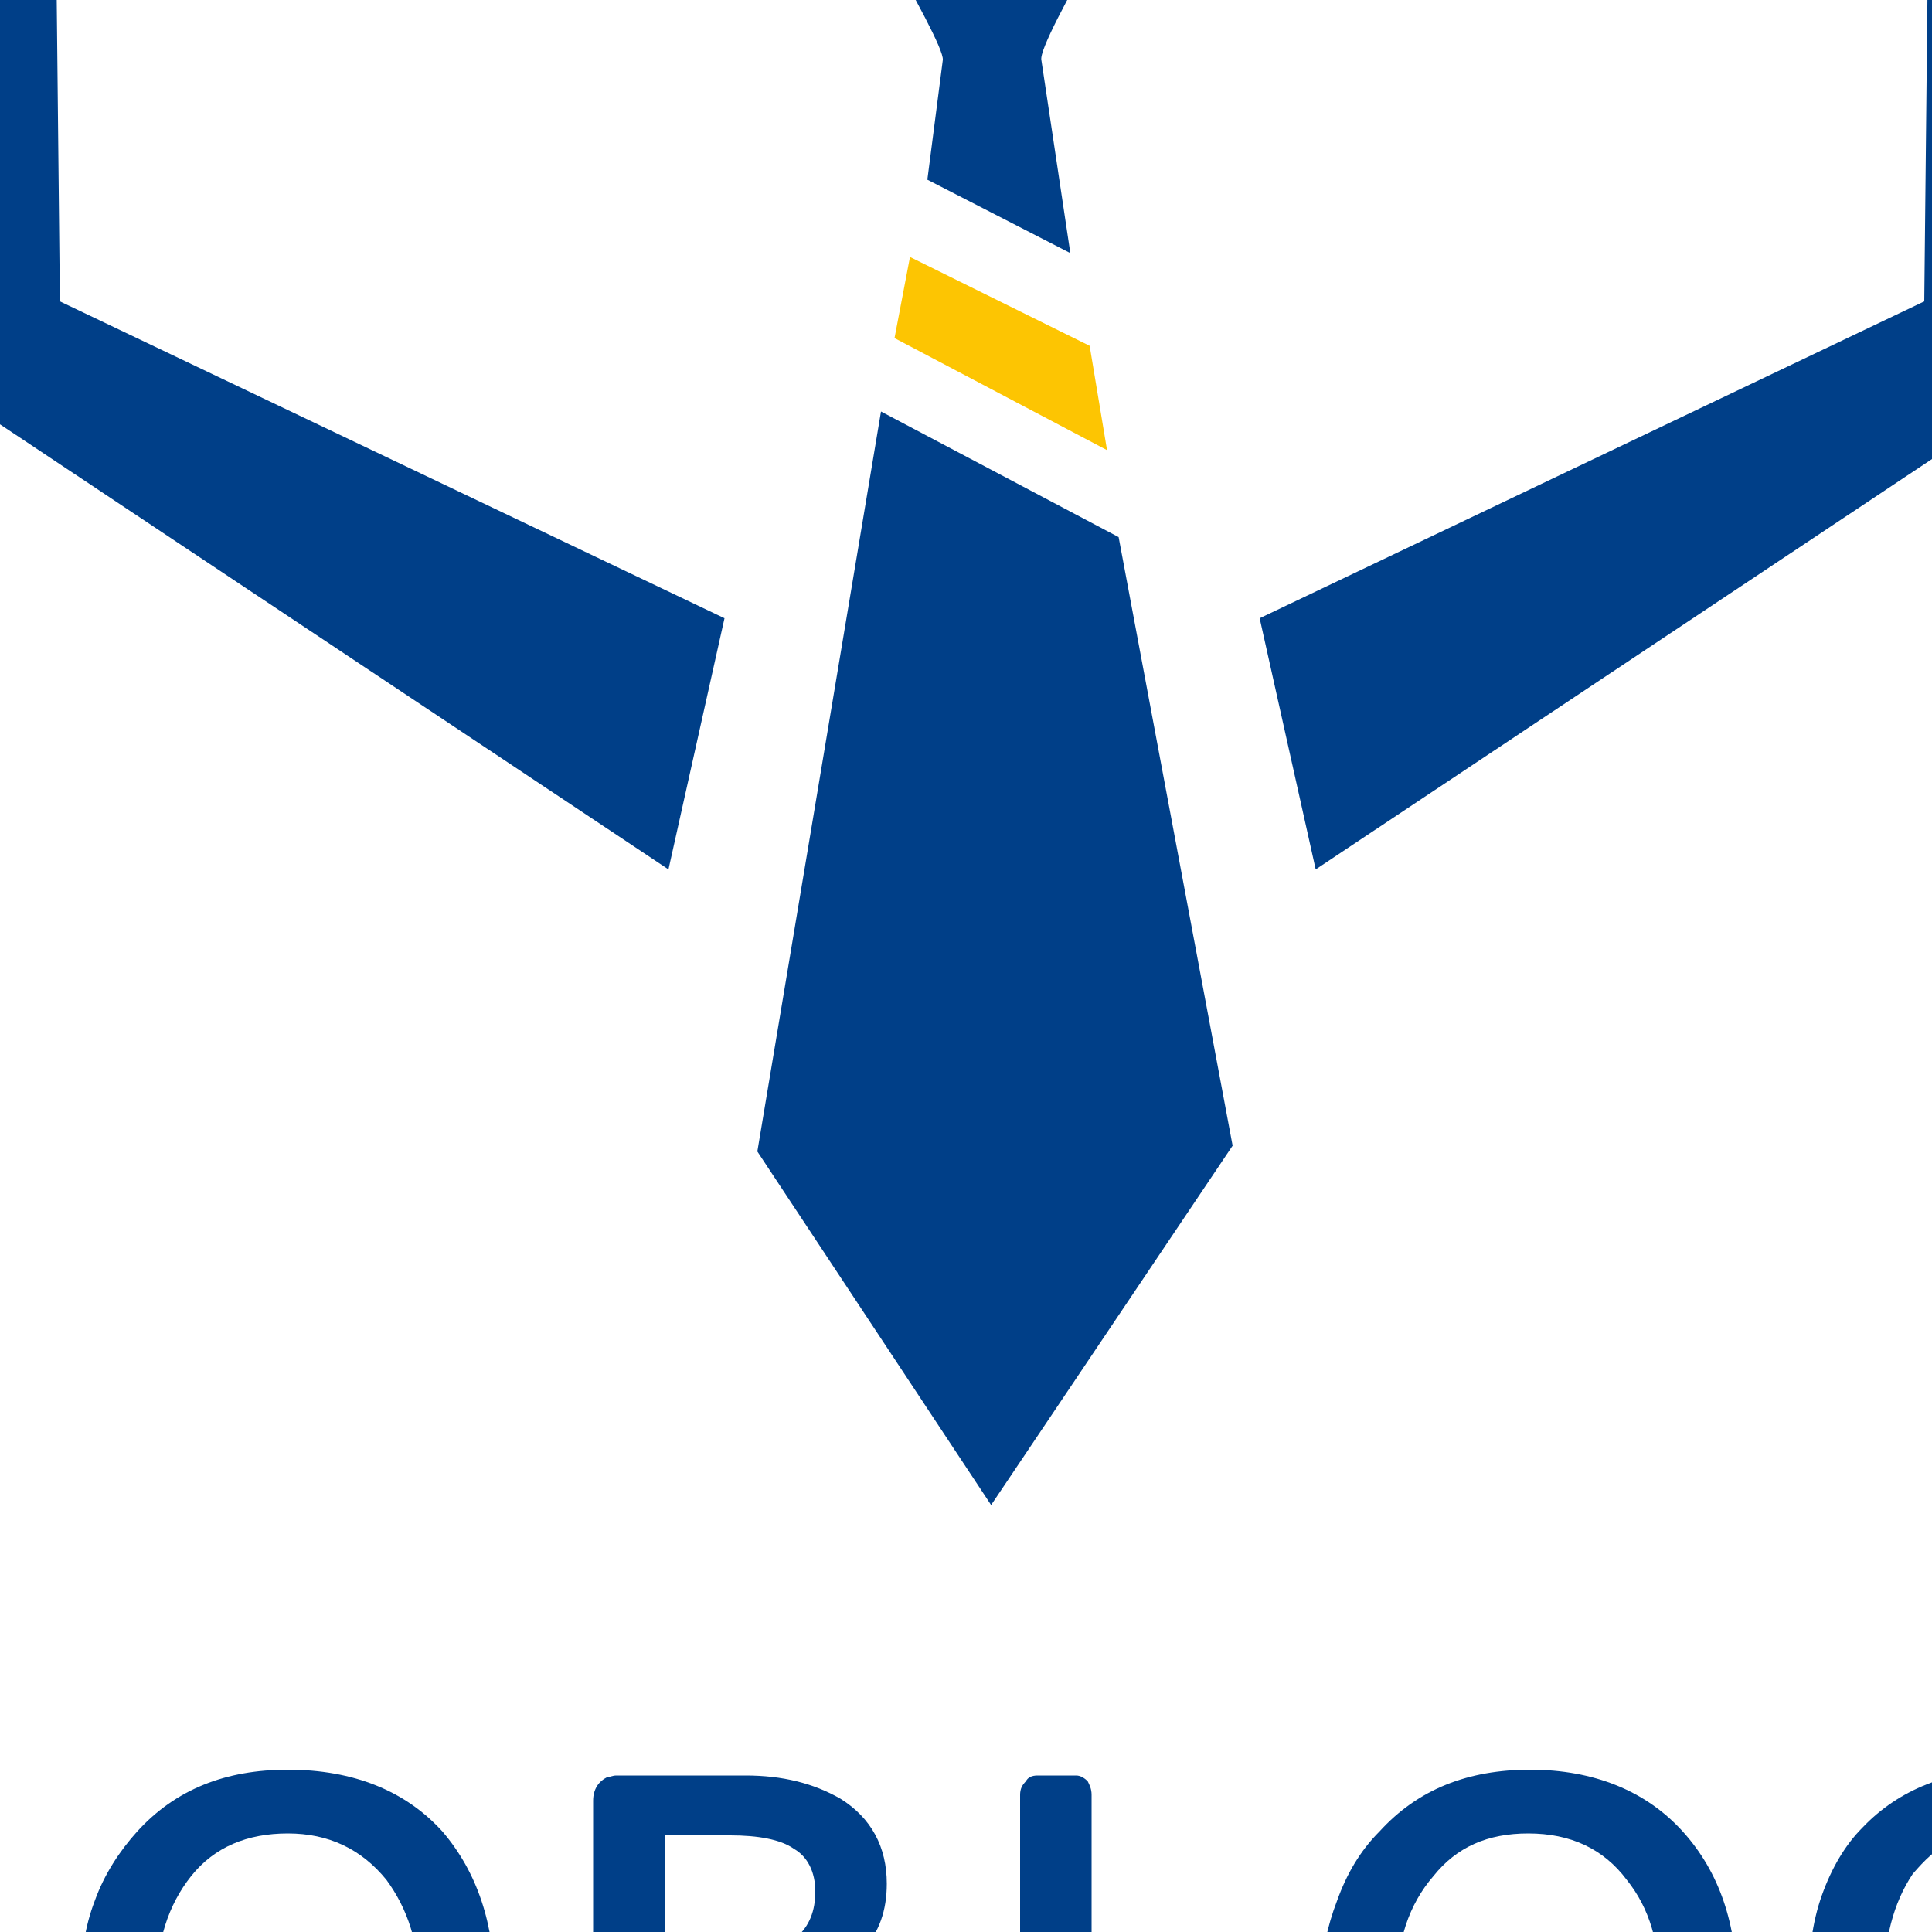
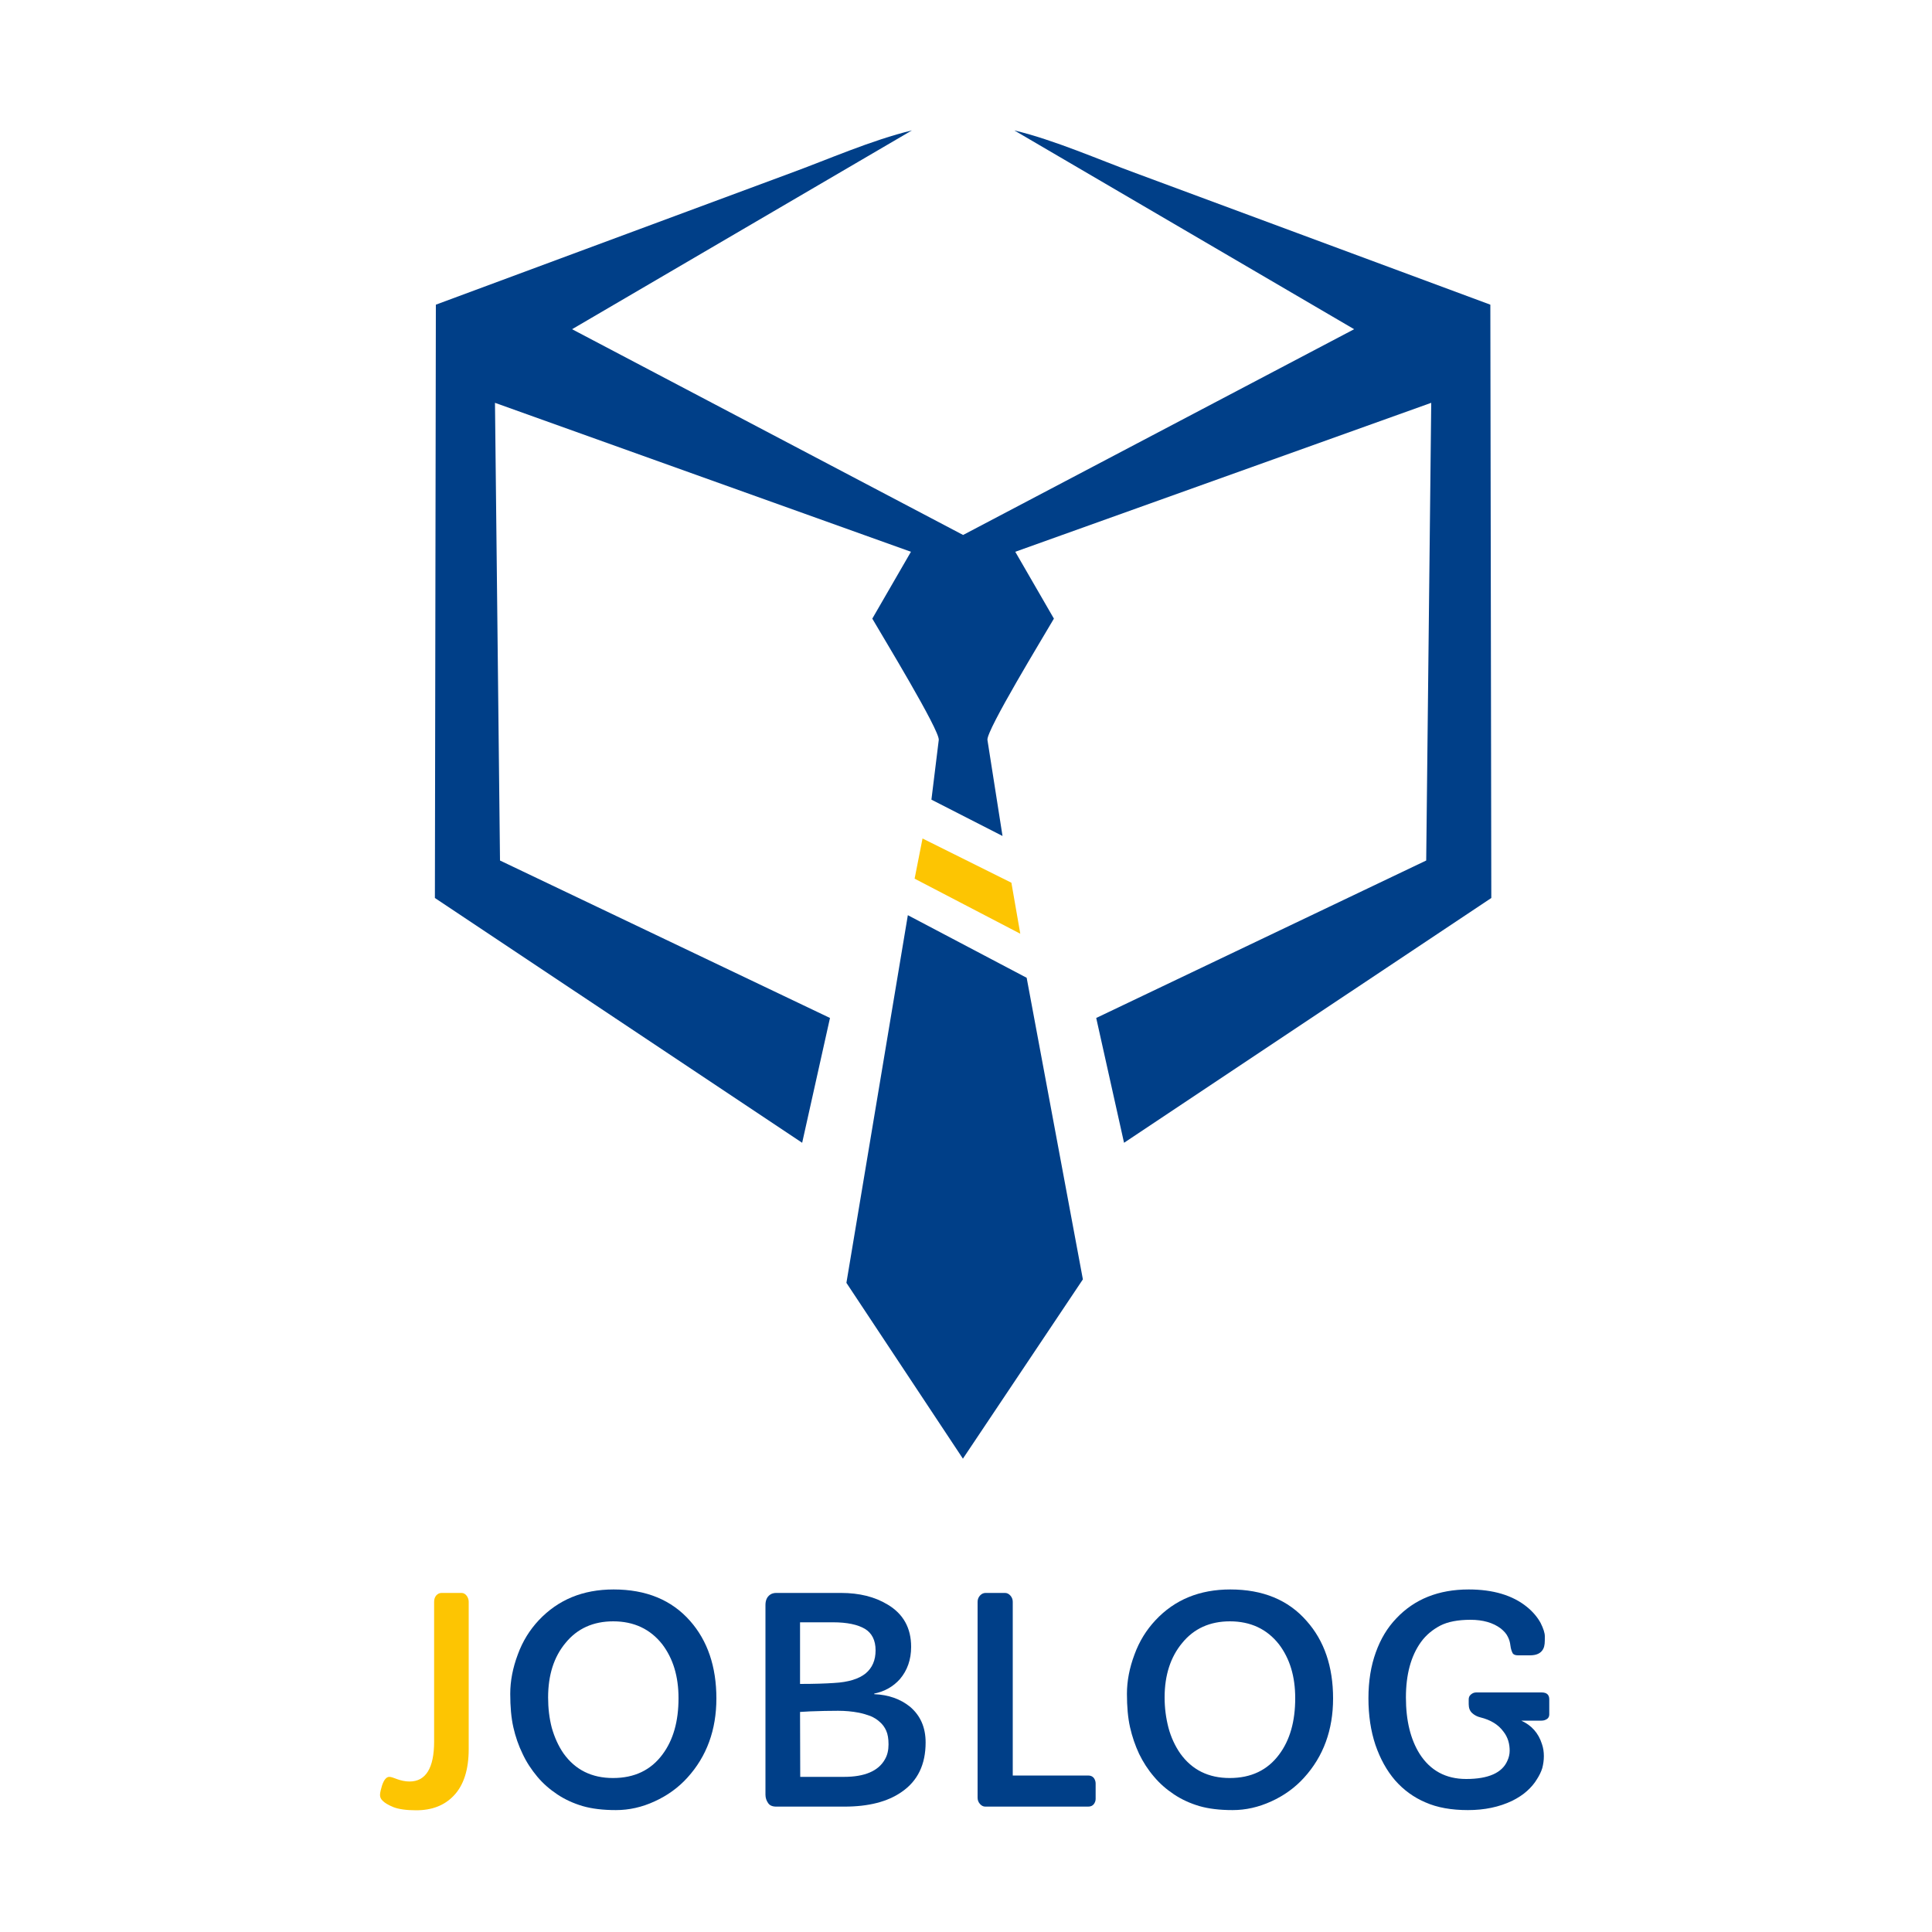
- <svg xmlns="http://www.w3.org/2000/svg" xml:space="preserve" width="10mm" height="10mm" version="1.1" style="shape-rendering:geometricPrecision; text-rendering:geometricPrecision; image-rendering:optimizeQuality; fill-rule:evenodd; clip-rule:evenodd" viewBox="0 0 1000 1000">
+ <svg xmlns="http://www.w3.org/2000/svg" xml:space="preserve" width="100mm" height="100mm" version="1.1" style="shape-rendering:geometricPrecision; text-rendering:geometricPrecision; image-rendering:optimizeQuality; fill-rule:evenodd; clip-rule:evenodd" viewBox="0 0 10000 10000">
  <defs>
    <style type="text/css">
   
    .fil0 {fill:#003F88}
    .fil1 {fill:#FDC502}
    .fil2 {fill:#003F88;fill-rule:nonzero}
    .fil3 {fill:#FDC502;fill-rule:nonzero}
   
  </style>
  </defs>
  <g id="Camada_x0020_1">
-     <g id="_2589456050320">
-       <path class="fil0" d="M-37 195l383 255 29 -130 -344 -164 -5 -477 433 156 -40 69c9,17 70,117 69,127l-8 62 74 38 -15 -100c-2,-10 59,-110 69,-127l-40 -69 433 -156 -5 477 -344 164 29 130 383 -255 -1 -618 -370 -137c-38,-14 -84,-34 -126,-44l354 207 -408 214 -407 -214 354 -207c-42,10 -88,30 -126,44l-370 137 -1 618z" />
-       <polygon class="fil0" points="513,779 638,593 579,278 456,213 392,596 " />
-       <polygon class="fil1" points="463,175 573,233 564,179 471,133 " />
+     <g id="_2589457606416">
+       <path class="fil0" d="M2251 4648l1901 1267 144 -646 -1708 -815 -26 -2369 2153 771 -200 346c49,85 350,579 344,628l-38 309 368 188 -78 -497c-7,-49 295,-543 344,-628l-200 -346 2153 -771 -26 2369 -1708 815 144 646 1901 -1267 -5 -3071 -1836 -681c-189,-69 -419,-171 -628,-221l1759 1029 -2024 1065 -2024 -1065 1759 -1029c-208,50 -439,152 -628,221l-1836 681 -5 3071z" />
+       <polygon class="fil0" points="4984,7550 5605,6622 5314,5061 4699,4737 4381,6640 " />
+       <polygon class="fil1" points="4734,4548 5281,4833 5235,4569 4775,4340 " />
+       <path class="fil2" d="M7221 9215c-43,-50 -77,-111 -102,-184 -24,-72 -36,-152 -36,-241 0,-89 13,-168 38,-237 25,-70 60,-128 106,-176 94,-100 219,-150 375,-150 126,0 227,30 301,90 32,26 55,54 71,83 15,30 22,53 22,69 0,16 0,29 -1,39 -1,9 -3,19 -8,28 -12,22 -35,32 -68,32l-62 0c-14,0 -24,-4 -28,-12 -5,-10 -9,-22 -11,-38 -2,-17 -6,-32 -14,-47 -7,-15 -20,-29 -36,-42 -40,-30 -92,-45 -157,-45 -64,0 -117,10 -156,30 -40,21 -74,49 -100,85 -52,72 -78,168 -78,287 0,120 24,217 71,292 55,86 135,130 241,130 115,0 186,-32 213,-94 8,-17 12,-35 12,-52 0,-17 -2,-34 -7,-51 -5,-16 -13,-33 -25,-48 -27,-37 -67,-61 -120,-74 -16,-4 -30,-11 -42,-22 -12,-11 -18,-26 -18,-46l0 -25c0,-10 3,-18 11,-25 8,-7 17,-11 28,-11l338 0c27,0 40,12 40,36l0 78c0,10 -4,18 -11,23 -9,6 -18,9 -29,9l-105 0c53,24 89,64 107,121 7,20 10,41 10,63 0,21 -3,41 -8,61 -6,20 -16,40 -29,60 -12,20 -29,40 -50,59 -21,19 -47,36 -77,51 -67,32 -143,48 -229,48 -86,0 -159,-13 -220,-40 -61,-26 -113,-64 -157,-114z" />
+       <path class="fil2" d="M5896 9078c-20,-43 -36,-89 -47,-138 -11,-49 -16,-106 -16,-173 0,-66 13,-134 39,-203 25,-69 62,-128 109,-178 99,-106 228,-159 387,-159 168,0 300,54 395,163 91,102 137,236 137,401 0,163 -50,300 -150,410 -47,52 -104,93 -170,123 -66,30 -132,45 -200,45 -67,0 -125,-7 -173,-21 -47,-14 -91,-34 -130,-60 -39,-26 -74,-56 -104,-92 -31,-36 -56,-75 -77,-118zm132 -292c0,55 7,107 20,157 13,49 34,94 61,133 61,85 146,127 256,127 111,0 196,-41 256,-122 56,-75 83,-172 83,-291 0,-113 -28,-205 -84,-279 -62,-79 -147,-119 -254,-119 -103,0 -186,37 -247,112 -60,72 -91,166 -91,282z" />
+       <path class="fil2" d="M5060 8291c0,-12 4,-23 12,-32 8,-9 18,-14 29,-14l101 0c11,0 20,5 28,14 8,9 12,20 12,32l0 899 390 0c13,0 22,4 29,12 6,8 10,18 10,29l0 80c0,11 -4,20 -10,28 -7,8 -16,12 -29,12l-532 0c-11,0 -20,-5 -28,-14 -8,-9 -12,-20 -12,-32l0 -1014z" />
+       <path class="fil2" d="M3962 8307c0,-28 11,-47 31,-57 7,-3 15,-5 25,-5l335 0c95,0 175,20 241,60 81,48 122,121 122,219 0,67 -20,122 -58,167 -35,39 -79,64 -133,75l0 3c74,3 135,25 184,64 55,46 82,108 82,186 0,114 -41,199 -124,256 -73,51 -172,76 -296,76l-353 0c-20,0 -34,-6 -42,-18 -9,-13 -14,-27 -14,-44l0 -982zm407 890c106,0 177,-30 211,-90 13,-22 19,-48 19,-78 0,-30 -4,-53 -12,-71 -8,-18 -19,-33 -33,-45 -14,-13 -30,-23 -49,-31 -19,-7 -39,-13 -59,-17 -36,-7 -72,-10 -108,-10 -46,0 -93,1 -144,3l-53 3 1 336 227 0zm-228 -481c74,0 132,-2 176,-5 74,-4 128,-21 163,-49 35,-29 52,-69 52,-120 0,-52 -19,-89 -55,-111 -37,-22 -92,-34 -165,-34l-171 0 0 319z" />
+       <path class="fil2" d="M2705 9078c-21,-43 -37,-89 -48,-138 -11,-49 -16,-106 -16,-173 0,-66 13,-134 39,-203 25,-69 62,-128 109,-178 100,-106 228,-159 387,-159 168,0 300,54 396,163 90,102 136,236 136,401 0,163 -50,300 -150,410 -47,52 -104,93 -170,123 -65,30 -132,45 -200,45 -67,0 -125,-7 -173,-21 -47,-14 -91,-34 -130,-60 -39,-26 -74,-56 -104,-92 -30,-36 -56,-75 -76,-118zm132 -292c0,55 6,107 19,157 14,49 34,94 61,133 61,85 146,127 256,127 111,0 196,-41 256,-122 56,-75 83,-172 83,-291 0,-113 -28,-205 -84,-279 -62,-79 -147,-119 -254,-119 -103,0 -186,37 -247,112 -60,72 -90,166 -90,282z" />
+       <path class="fil3" d="M2120 9221c84,0 127,-70 127,-207l0 -723c0,-12 3,-23 10,-32 8,-9 17,-14 28,-14l104 0c10,0 19,5 26,14 7,9 11,20 11,32l0 762c0,107 -26,188 -78,242 -48,50 -112,75 -194,75 -52,0 -91,-6 -117,-16 -27,-11 -45,-22 -55,-32 -10,-9 -15,-19 -15,-30 0,-10 2,-19 4,-27l6 -22c10,-31 23,-46 38,-46 4,0 10,1 16,3l22 8c22,8 44,13 67,13z" />
    </g>
-     <path class="fil2" d="M963 1114c-8,-10 -15,-22 -20,-36 -5,-15 -7,-31 -7,-49 0,-18 2,-34 7,-48 5,-14 12,-26 21,-35 19,-20 45,-30 76,-30 25,0 46,6 61,18 6,5 11,11 14,17 3,6 4,10 4,13 0,4 0,6 0,8 0,2 -1,4 -2,6 -2,4 -6,6 -13,6l-13 0c-3,0 -4,0 -5,-2 -1,-2 -2,-5 -2,-8 -1,-3 -2,-6 -3,-9 -2,-3 -4,-6 -8,-9 -8,-6 -18,-9 -31,-9 -13,0 -24,2 -32,6 -8,4 -14,10 -20,17 -10,15 -15,34 -15,58 0,24 4,44 14,59 11,17 27,26 49,26 23,0 37,-6 42,-19 2,-3 3,-7 3,-10 0,-4 -1,-7 -2,-11 -1,-3 -2,-6 -5,-9 -5,-8 -13,-13 -24,-15 -3,-1 -6,-2 -8,-5 -3,-2 -4,-5 -4,-9l0 -5c0,-2 1,-4 2,-5 2,-1 4,-2 6,-2l68 0c5,0 8,2 8,7l0 16c0,2 -1,3 -2,5 -2,1 -4,1 -6,1l-21 0c10,5 18,13 21,25 2,4 2,8 2,12 0,5 0,9 -1,13 -2,4 -3,8 -6,12 -3,4 -6,8 -10,12 -4,3 -10,7 -16,10 -13,6 -29,10 -46,10 -17,0 -32,-3 -44,-8 -12,-6 -23,-14 -32,-24z" />
-     <path class="fil2" d="M697 1087c-4,-9 -8,-18 -10,-28 -2,-10 -3,-21 -3,-35 0,-13 3,-27 8,-40 5,-14 12,-26 22,-36 20,-22 46,-32 78,-32 33,0 60,11 79,32 19,21 28,48 28,81 0,33 -10,61 -30,83 -10,10 -21,18 -35,24 -13,6 -26,10 -40,10 -13,0 -25,-2 -35,-5 -9,-3 -18,-7 -26,-12 -8,-5 -15,-11 -21,-18 -6,-7 -11,-15 -15,-24zm26 -59c0,11 2,22 4,32 3,10 7,19 13,26 12,18 29,26 51,26 22,0 40,-8 52,-24 11,-15 16,-35 16,-59 0,-23 -5,-41 -17,-56 -12,-16 -29,-24 -51,-24 -21,0 -37,7 -49,22 -13,15 -19,34 -19,57z" />
-     <path class="fil2" d="M528 929c0,-3 1,-5 3,-7 1,-2 3,-3 6,-3l20 0c2,0 4,1 6,3 1,2 2,4 2,7l0 181 79 0c2,0 4,0 5,2 2,1 2,3 2,6l0 16c0,2 0,4 -2,6 -1,1 -3,2 -5,2l-108 0c-2,0 -4,-1 -5,-3 -2,-2 -3,-4 -3,-6l0 -204z" />
-     <path class="fil2" d="M307 932c0,-6 3,-10 7,-12 1,0 3,-1 5,-1l67 0c19,0 35,4 49,12 16,10 24,25 24,44 0,14 -4,25 -12,34 -7,8 -15,13 -26,15l0 1c15,0 27,5 37,13 11,9 16,21 16,37 0,23 -8,40 -25,52 -14,10 -34,15 -59,15l-71 0c-4,0 -7,-1 -9,-4 -2,-2 -3,-5 -3,-9l0 -197zm82 179c22,0 36,-6 43,-18 2,-5 4,-10 4,-16 0,-6 -1,-11 -3,-14 -1,-4 -4,-7 -6,-9 -3,-3 -7,-5 -10,-6 -4,-2 -8,-3 -12,-4 -7,-1 -15,-2 -22,-2 -9,0 -19,0 -29,1l-10 0 0 68 45 0zm-45 -97c14,0 26,0 35,-1 15,-1 26,-4 33,-10 7,-6 10,-14 10,-24 0,-10 -4,-18 -11,-22 -7,-5 -19,-7 -33,-7l-34 0 0 64z" />
-     <path class="fil2" d="M54 1087c-4,-9 -7,-18 -9,-28 -2,-10 -3,-21 -3,-35 0,-13 2,-27 7,-40 5,-14 13,-26 22,-36 20,-22 46,-32 78,-32 34,0 61,11 80,32 18,21 27,48 27,81 0,33 -10,61 -30,83 -9,10 -21,18 -34,24 -13,6 -27,10 -40,10 -14,0 -26,-2 -35,-5 -10,-3 -18,-7 -26,-12 -8,-5 -15,-11 -21,-18 -6,-7 -12,-15 -16,-24zm27 -59c0,11 1,22 4,32 2,10 7,19 12,26 12,18 29,26 52,26 22,0 39,-8 51,-24 11,-15 17,-35 17,-59 0,-23 -6,-41 -17,-56 -13,-16 -30,-24 -51,-24 -21,0 -38,7 -50,22 -12,15 -18,34 -18,57z" />
-     <path class="fil3" d="M-63 1116c17,0 25,-14 25,-42l0 -145c0,-3 1,-5 2,-7 2,-2 4,-3 6,-3l21 0c2,0 4,1 5,3 1,2 2,4 2,7l0 153c0,21 -5,38 -16,49 -9,10 -22,15 -39,15 -10,0 -18,-1 -23,-4 -5,-2 -9,-4 -11,-6 -2,-2 -3,-4 -3,-6 0,-2 0,-4 1,-5l1 -5c2,-6 4,-9 7,-9 1,0 2,0 4,1l4 1c5,2 9,3 14,3z" />
  </g>
</svg>
